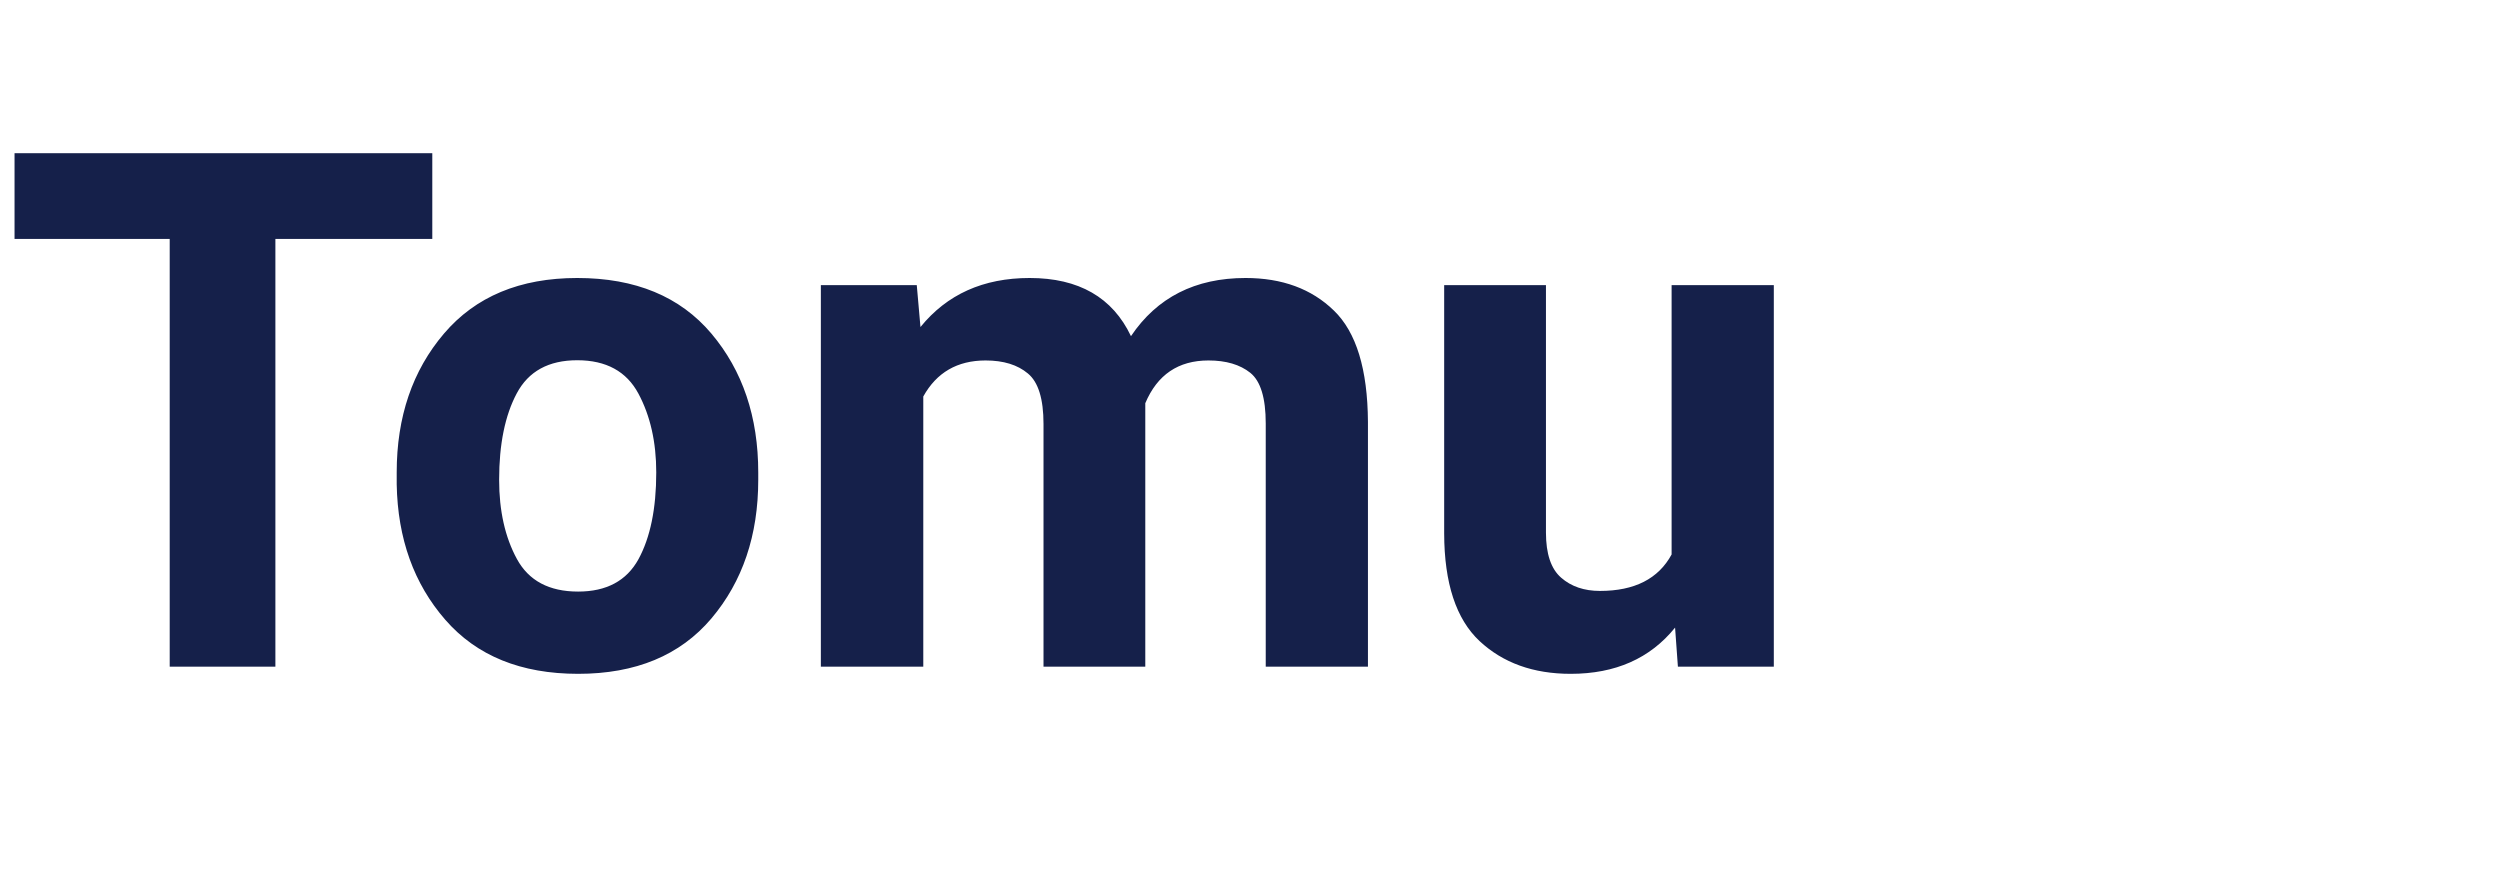
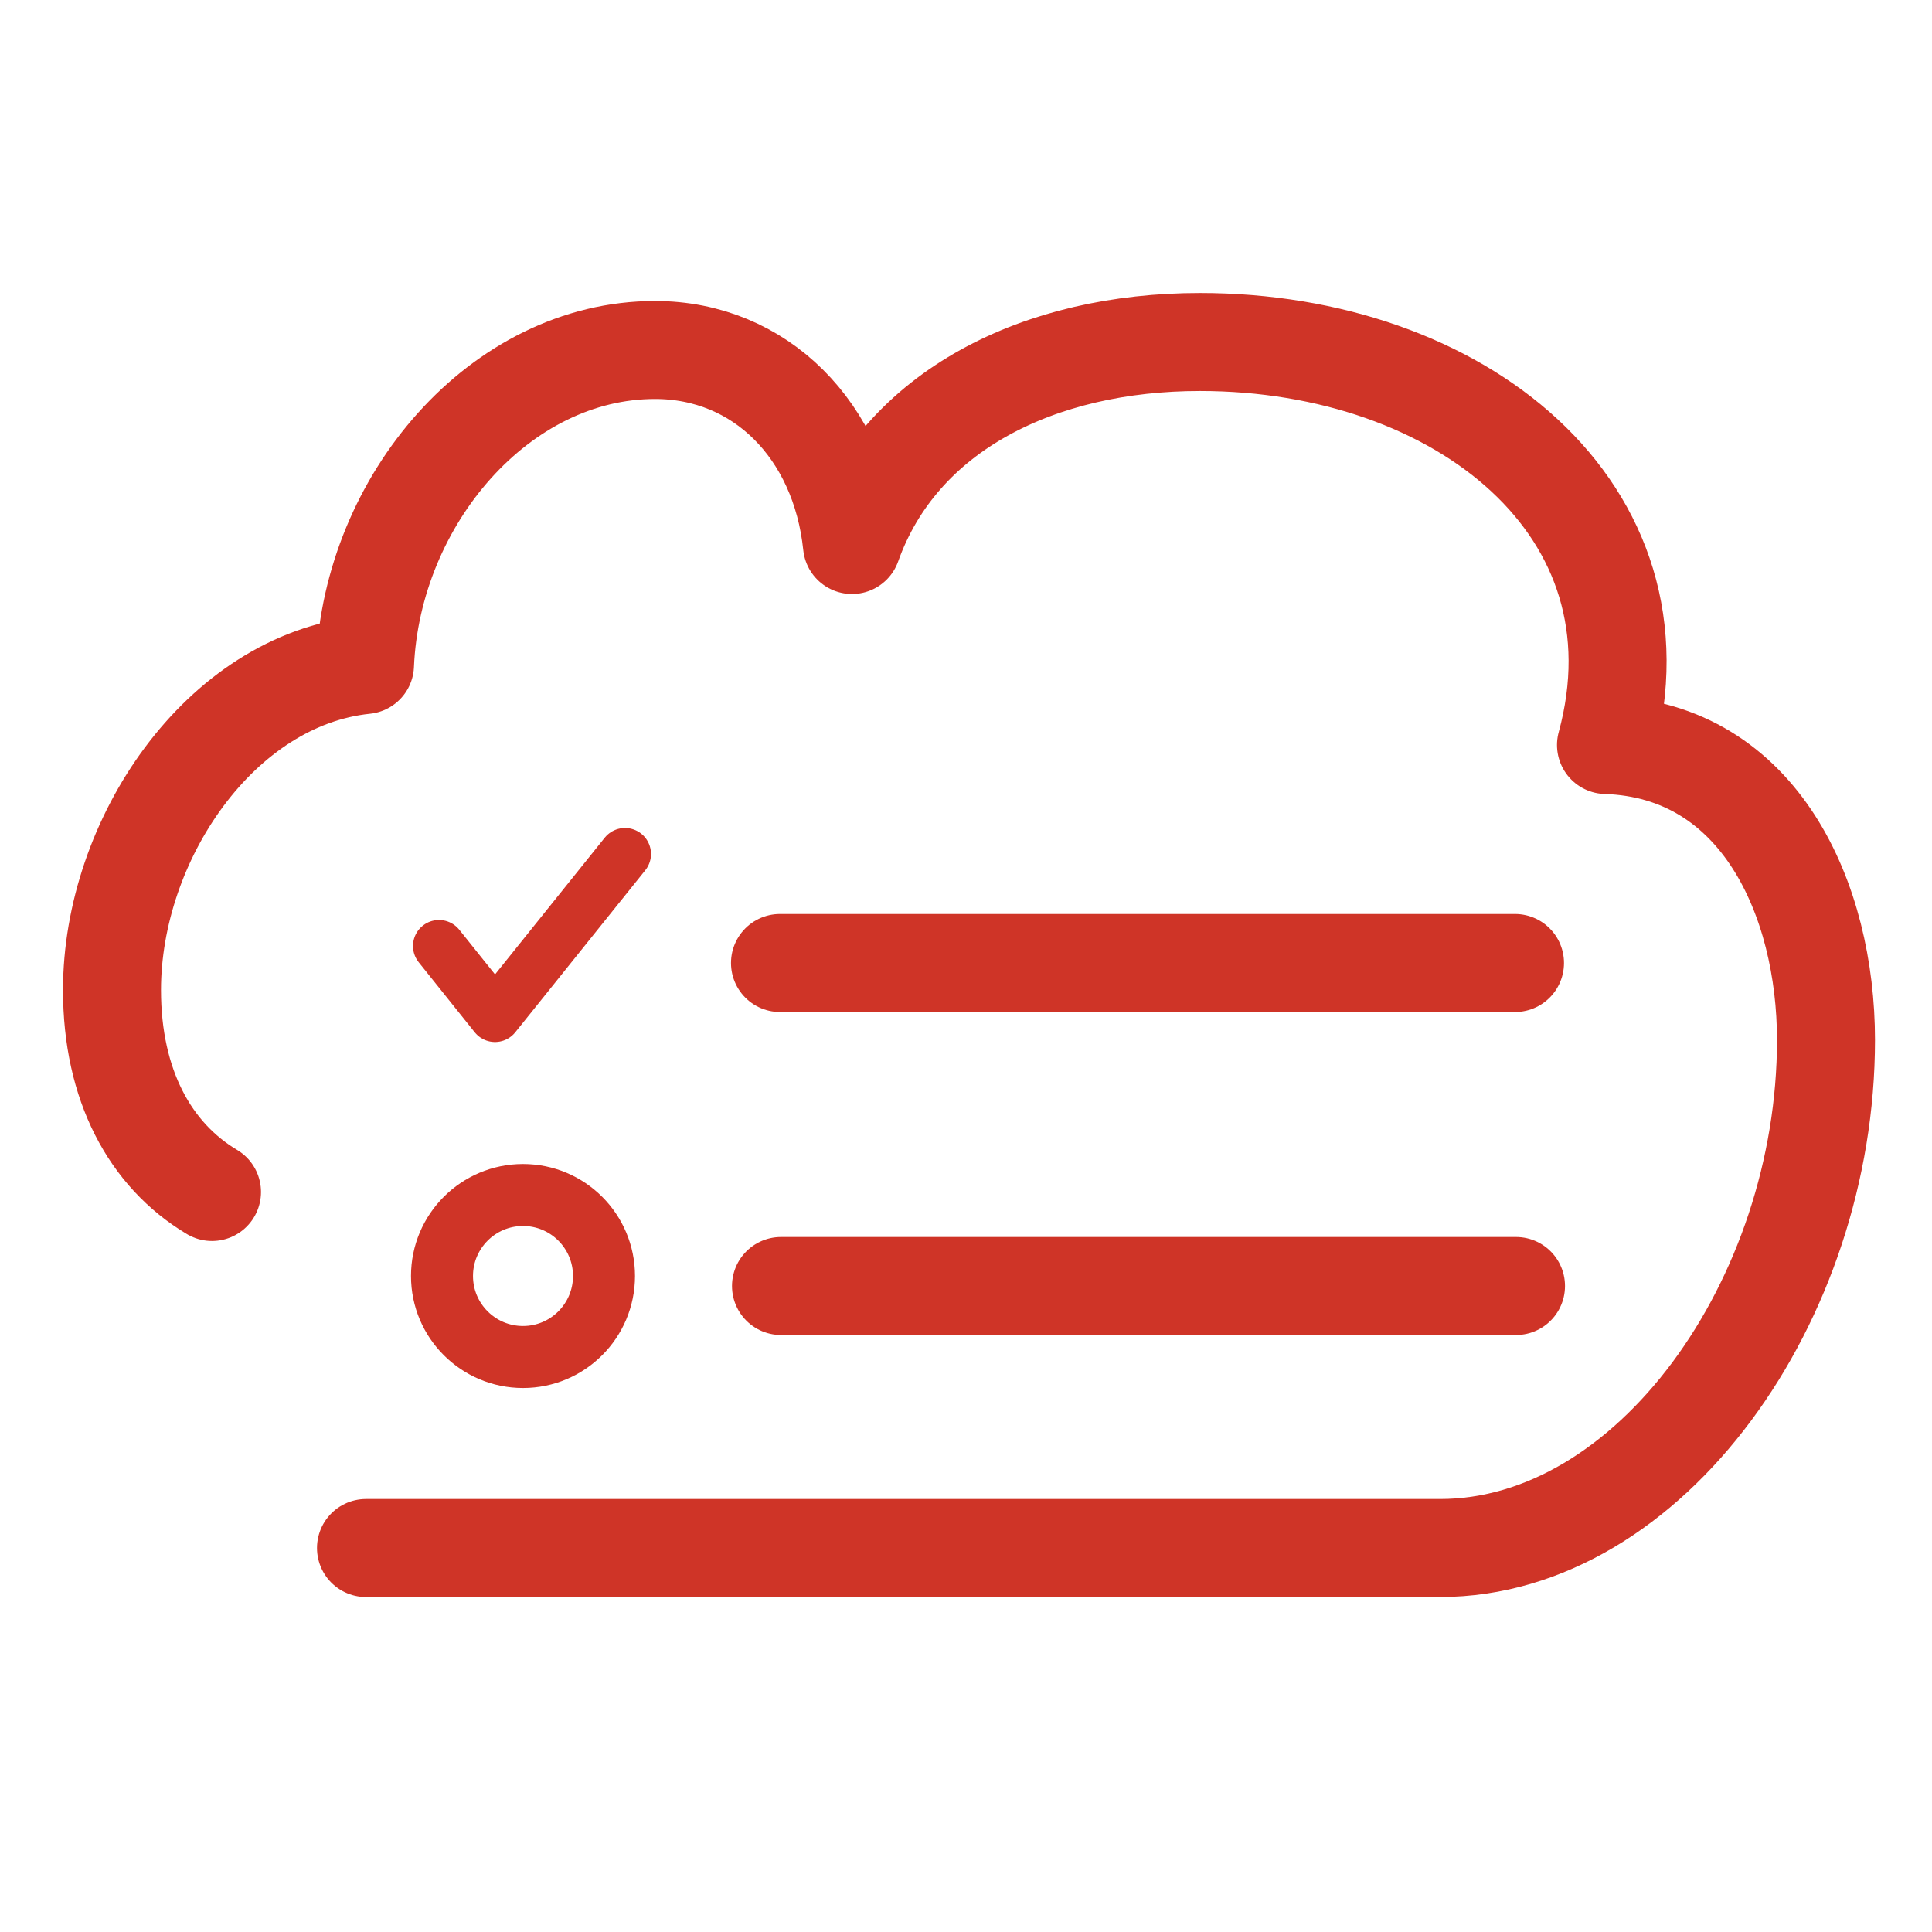
- <svg xmlns="http://www.w3.org/2000/svg" viewBox="0 0 180 64" role="img" aria-label="Tomu">
-   <style>text{fill:#15204a}@media (prefers-color-scheme:dark){text{fill:#e7ecea}}</style>
-   <text x="0" y="48" font-family="system-ui, -apple-system, 'Segoe UI', Roboto, sans-serif" font-size="52" font-weight="700">Tomu</text>
+ <svg xmlns="http://www.w3.org/2000/svg" viewBox="0 0 1932 1932" role="img" aria-label="Tomu">
+   <g fill="none" stroke="#CF3427" stroke-linecap="round" stroke-linejoin="round">
+     <path stroke-width="98" d="M212 1192 C150 1155 112 1085 112 990 C112 840 220 680 365 665 C372 500 500 350 655 350 C760 350 840 430 852 545 C900 410 1040 342 1200 342 C1460 342 1670 510 1606 745 C1760 750 1826 900 1826 1040 C1826 1300 1650 1548 1440 1548 L366 1548" />
+     <path stroke-width="52" d="M439 946 L495 1016 L625 854" />
+     <circle cx="523" cy="1276" r="81" stroke-width="62" />
+     <path stroke-width="98" d="M780 963 H1515 M781 1286 H1516" />
+   </g>
</svg>
